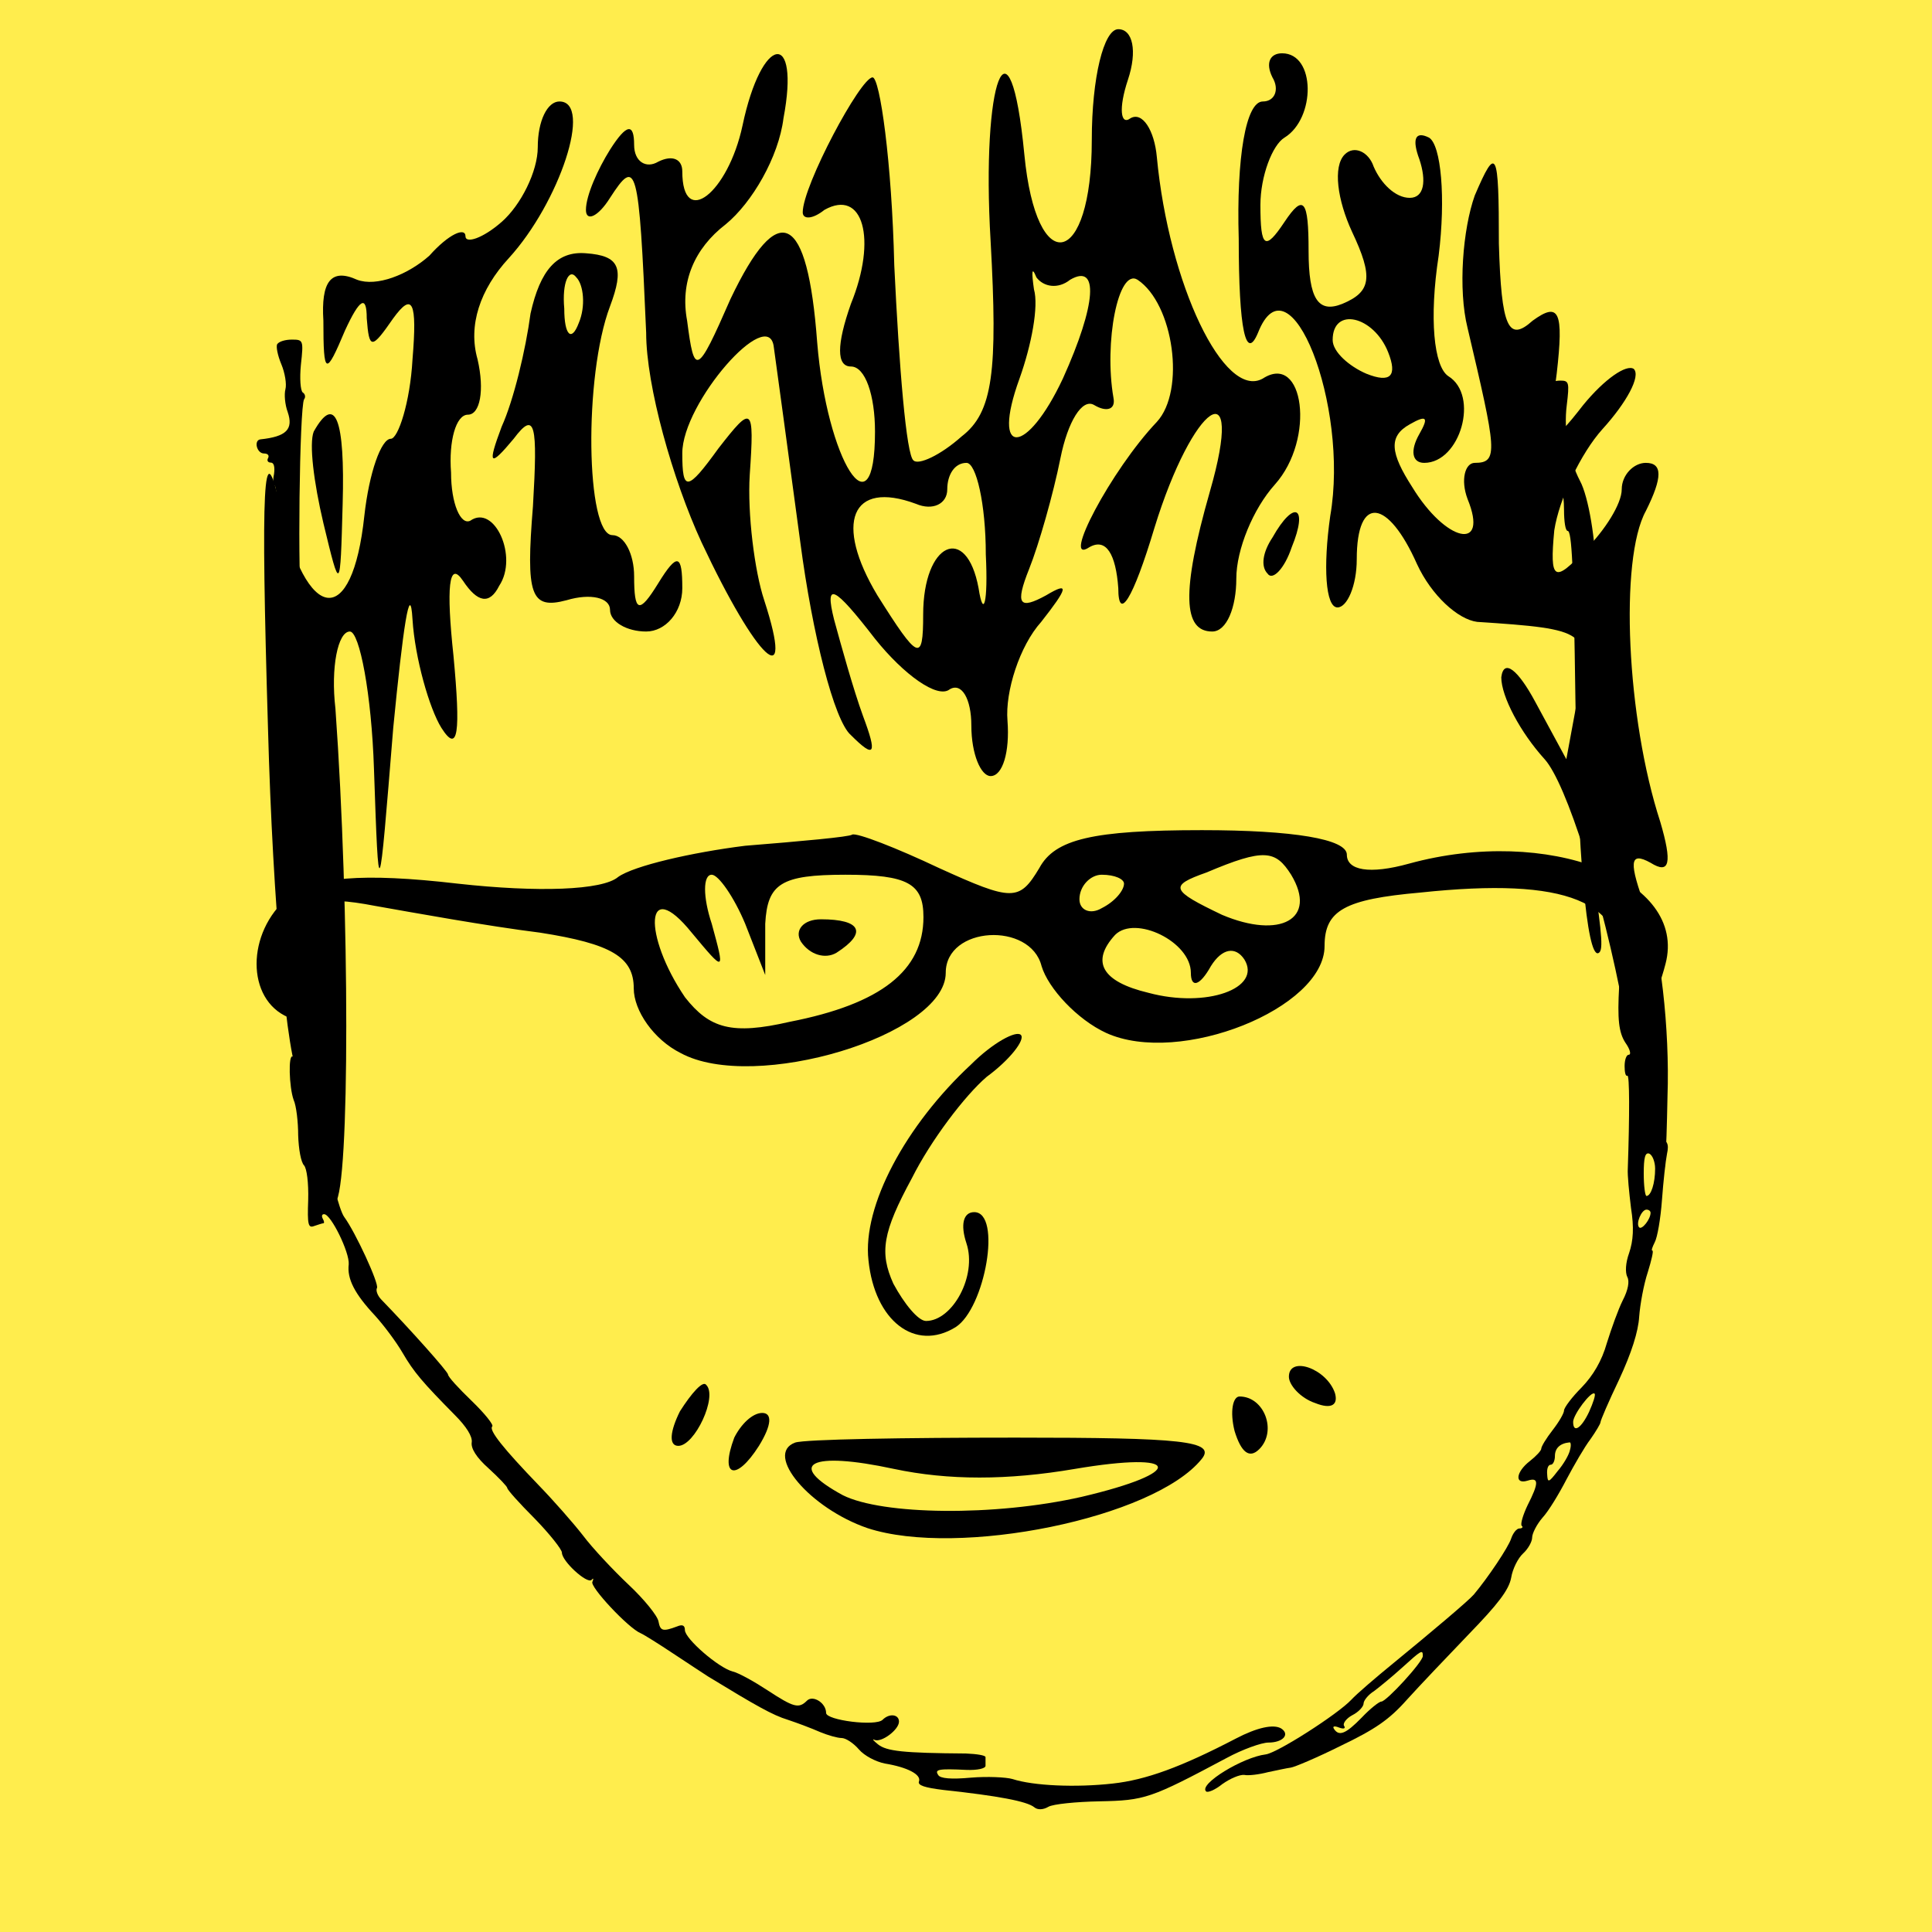
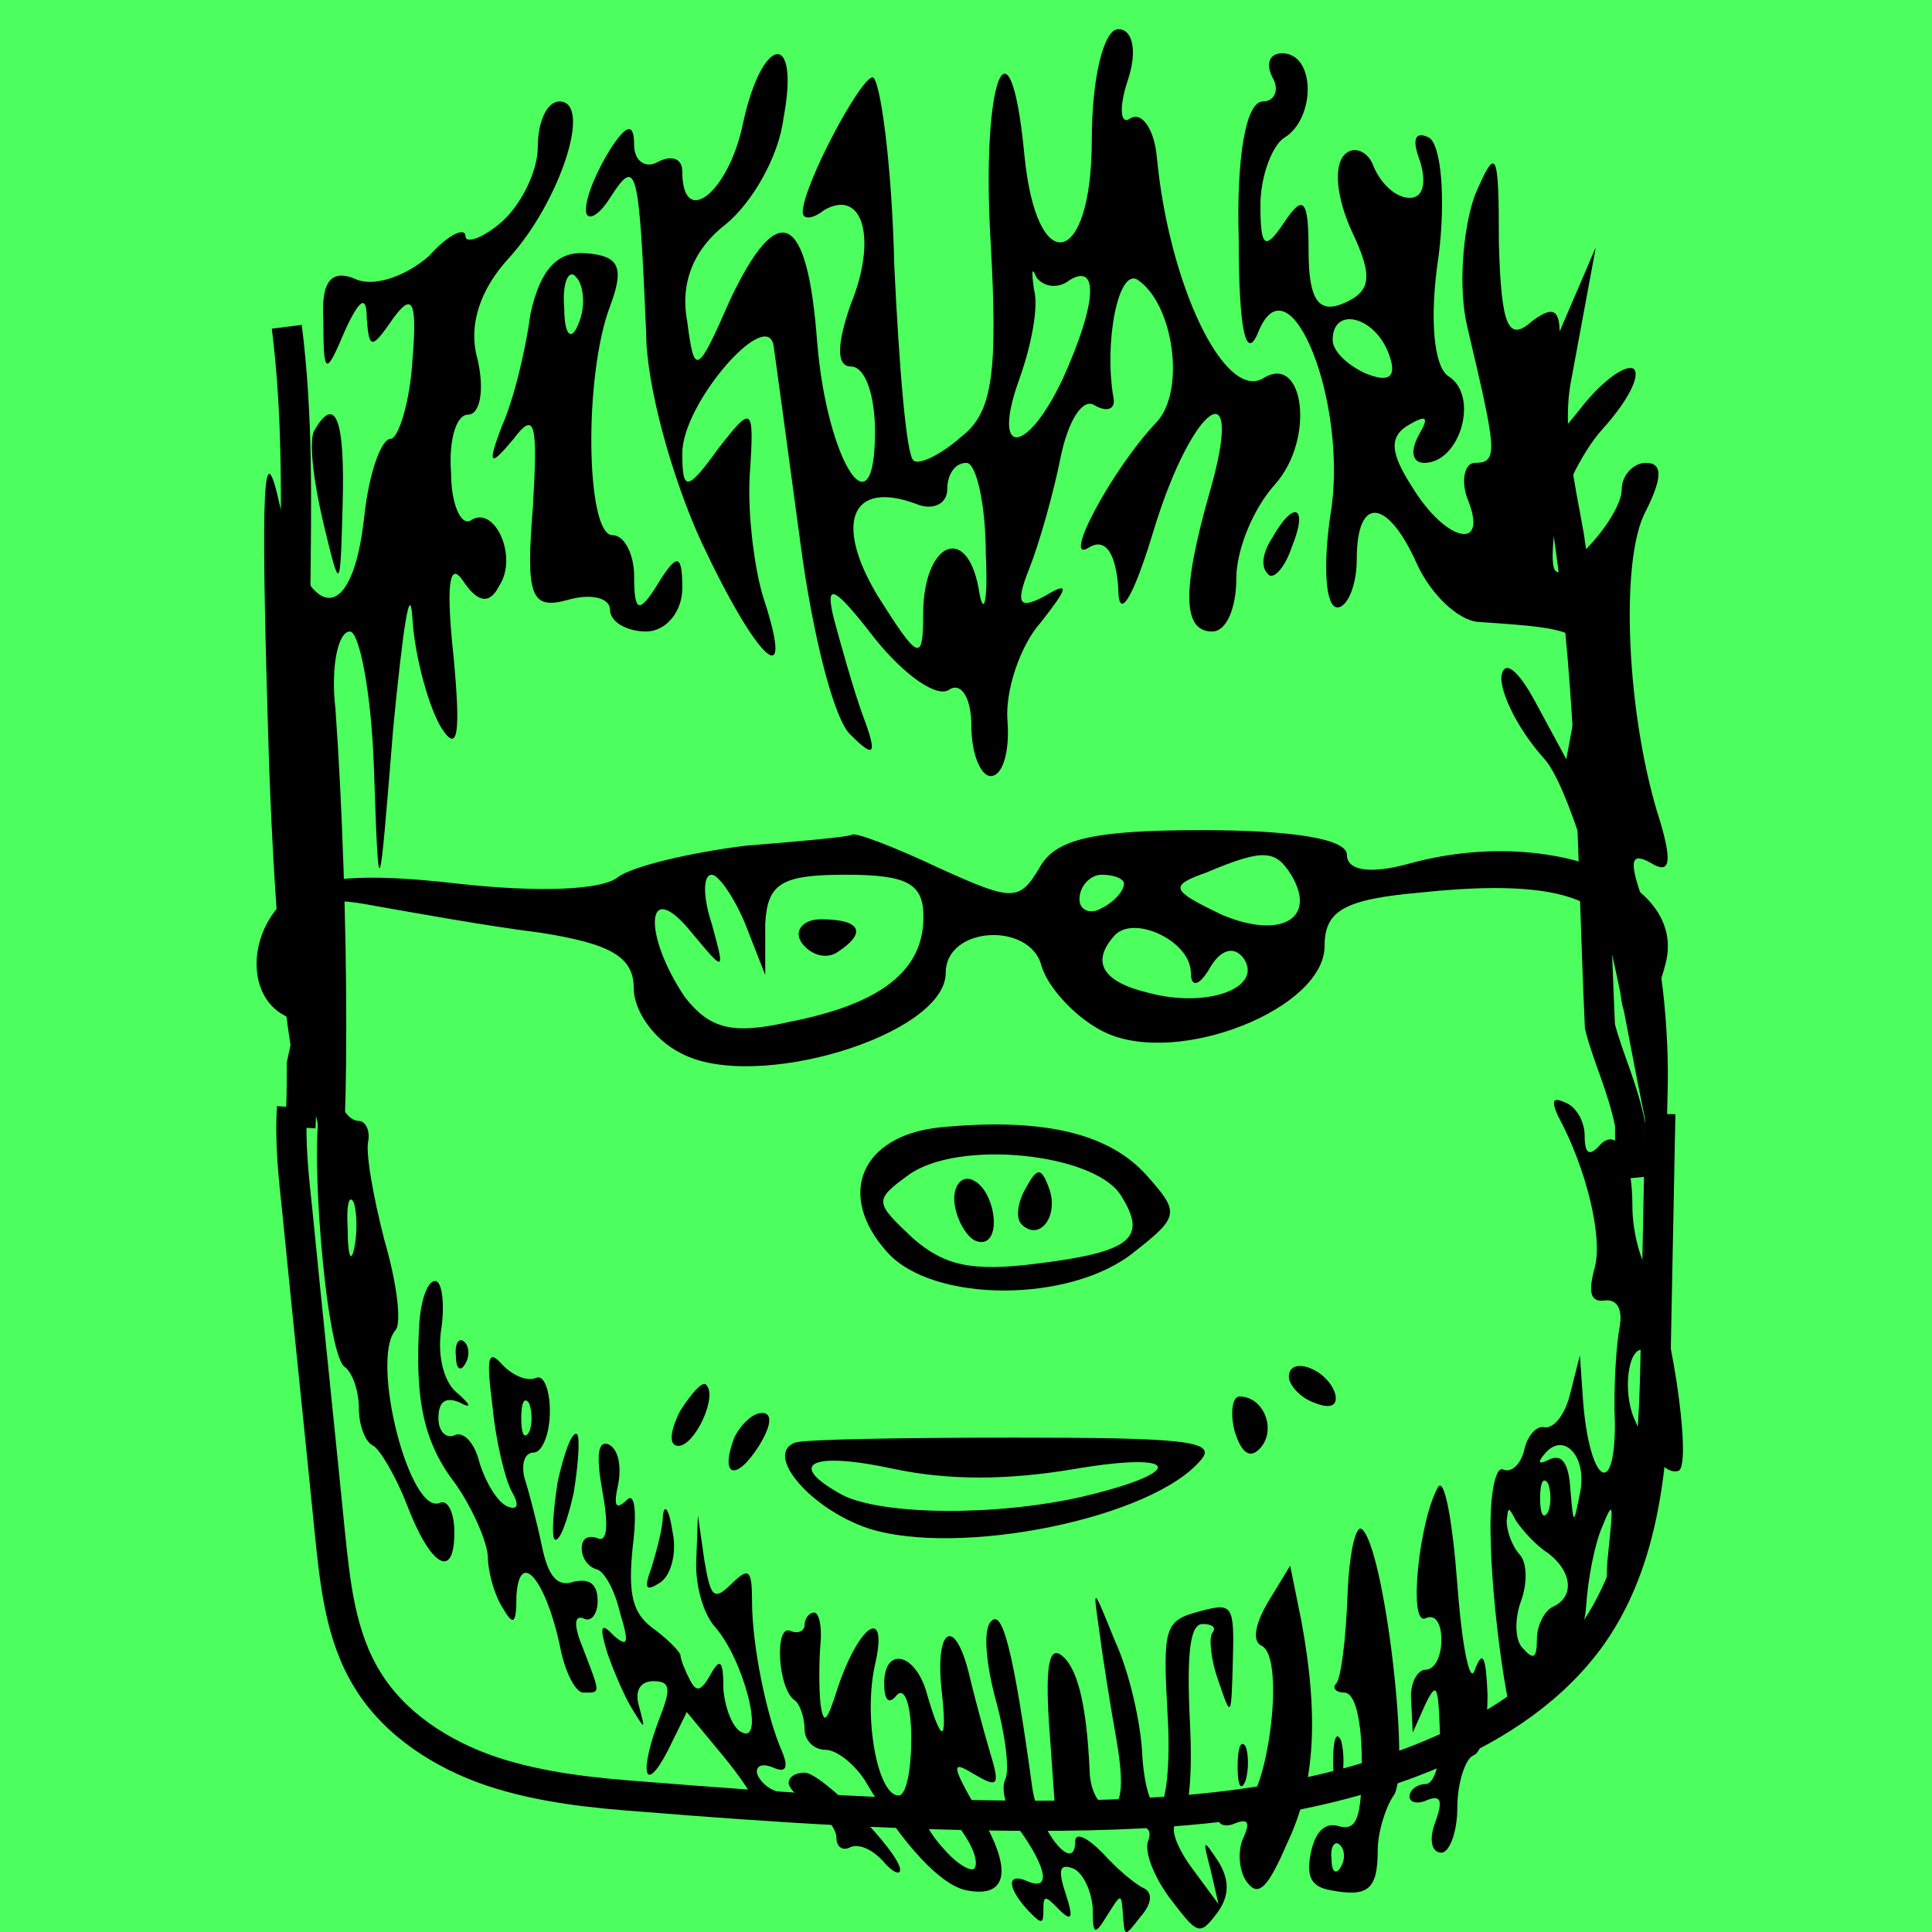
<svg xmlns="http://www.w3.org/2000/svg" width="256" height="256" viewBox="0 0 256 256" fill="none">
-   <g id="Frame 44">
-     <rect width="256" height="256" fill="#FFED4D" />
+   <g id="Frame 42">
+     <rect width="256" height="256" fill="#4DFF5E" />
  </g>
+   <style type="text/css">
+ 	.st0{fill:none;stroke:#000000;stroke-width:4;stroke-miterlimit:10;}
+ </style>
  <g id="head">
-     <path id="Vector" d="M36.733 45.604C36.552 45.905 36.794 47.112 37.276 48.259C37.759 49.406 38.001 50.915 37.82 51.579C37.639 52.243 37.759 53.631 38.121 54.597C38.906 56.89 37.94 57.856 34.5 58.218C33.595 58.339 34.017 60.089 34.983 60.089C35.466 60.089 35.707 60.331 35.526 60.693C35.345 60.995 35.466 61.296 35.888 61.296C36.311 61.296 36.431 61.9 36.311 62.805C36.13 63.65 36.19 64.314 36.371 64.314C36.794 64.314 37.276 73.428 37.095 77.291C36.673 86.043 36.733 86.767 37.639 87.25C38.303 87.672 38.303 87.793 37.759 87.853C37.276 87.853 37.035 88.216 37.216 88.578C37.337 89 37.035 90.268 36.612 91.415L35.707 93.467L37.276 92.441C38.785 91.475 38.846 91.475 38.846 92.622C38.846 93.406 38.544 93.708 38.001 93.527C37.518 93.346 36.975 93.467 36.733 93.829C36.552 94.191 36.854 94.493 37.458 94.493C38.303 94.493 38.363 94.613 37.759 95.036C36.612 95.7 36.733 96.484 38.061 96.967C39.027 97.39 39.027 97.45 37.88 97.45C36.612 97.51 36.371 98.174 36.492 101.434C36.492 102.399 36.612 104.27 36.612 105.538C36.673 106.987 36.975 107.711 37.397 107.53C37.82 107.349 38.303 107.65 38.484 108.133C38.725 108.858 38.544 108.978 37.639 108.677C36.975 108.435 36.431 108.556 36.431 108.918C36.431 109.28 36.733 109.582 37.035 109.582C37.458 109.582 37.458 109.944 37.035 110.789C36.25 112.298 36.854 112.358 38.484 110.91C39.51 110.065 39.63 110.065 38.966 110.91C38.544 111.453 38.423 111.996 38.725 112.117C38.966 112.177 38.846 112.962 38.363 113.807C37.578 115.195 37.578 115.195 37.82 113.928C38.001 113.203 37.88 112.6 37.578 112.6C36.733 112.6 36.975 114.773 37.94 115.618C38.604 116.161 38.846 118.696 38.966 128.293C39.087 134.871 38.966 140.122 38.785 140.002C38.182 139.64 38.303 144.046 38.906 145.736C39.268 146.52 39.51 148.693 39.51 150.444C39.57 152.254 39.872 154.005 40.294 154.427C40.656 154.85 40.898 156.721 40.837 159.014C40.717 162.273 40.837 162.756 41.622 162.455C42.165 162.273 42.709 162.092 42.829 162.092C43.01 162.092 42.95 161.791 42.769 161.489C42.588 161.127 42.648 160.885 42.95 160.885C43.855 160.885 46.33 165.955 46.209 167.525C45.968 169.456 46.994 171.448 49.71 174.345C50.857 175.612 52.486 177.785 53.331 179.234C54.84 181.829 55.987 183.157 60.272 187.503C61.781 189.012 62.626 190.339 62.506 191.124C62.385 191.909 63.109 193.116 64.739 194.564C66.127 195.832 67.213 196.979 67.213 197.16C67.213 197.401 68.843 199.212 70.835 201.204C72.827 203.256 74.456 205.308 74.456 205.73C74.456 206.877 77.776 209.895 78.379 209.352C78.621 209.05 78.681 209.171 78.5 209.593C78.078 210.197 83.268 215.75 84.898 216.414C85.32 216.595 87.252 217.802 89.244 219.13C91.236 220.458 93.288 221.785 93.831 222.147C100.168 226.01 102.402 227.278 104.393 227.881C105.661 228.304 107.592 229.028 108.679 229.511C109.705 229.934 110.972 230.296 111.515 230.296C112.059 230.296 113.085 230.96 113.809 231.805C114.533 232.65 116.042 233.434 117.249 233.676C120.207 234.159 122.078 235.124 121.776 236.03C121.535 236.573 122.561 236.875 124.975 237.176C132.278 237.961 136.081 238.685 137.046 239.47C137.469 239.832 138.193 239.832 138.917 239.41C139.521 239.047 142.599 238.746 145.677 238.685C151.713 238.565 152.437 238.323 162.517 232.951C164.629 231.805 167.164 230.899 168.07 230.899C170.001 230.899 170.967 229.813 169.76 229.028C168.734 228.425 166.561 228.907 163.784 230.356C156.481 234.159 151.834 235.849 147.428 236.331C142.539 236.875 136.926 236.633 134.149 235.728C133.304 235.486 130.83 235.366 128.657 235.547C126.061 235.788 124.552 235.667 124.311 235.185C123.828 234.46 124.311 234.34 128.053 234.521C129.502 234.581 130.588 234.34 130.588 233.977C130.588 233.615 130.588 233.132 130.588 232.831C130.588 232.589 129.441 232.408 127.993 232.348C119.664 232.287 117.491 232.046 116.344 231.141C115.74 230.658 115.499 230.356 115.861 230.537C116.766 230.96 119.12 229.209 119.12 228.123C119.12 227.157 117.853 226.976 116.948 227.881C116.042 228.787 109.463 227.942 109.463 226.976C109.463 225.648 107.713 224.562 106.928 225.346C105.842 226.433 105.178 226.252 101.677 223.958C99.927 222.811 97.875 221.665 97.09 221.484C95.219 221.001 90.753 217.138 90.753 215.991C90.753 215.388 90.451 215.206 89.727 215.508C87.795 216.233 87.493 216.112 87.252 214.844C87.131 214.12 85.381 211.947 83.329 210.016C81.277 208.084 78.5 205.127 77.233 203.437C75.965 201.807 73.309 198.789 71.378 196.798C66.731 191.969 64.739 189.494 65.222 189.012C65.463 188.83 64.196 187.261 62.506 185.632C60.755 183.942 59.367 182.433 59.367 182.131C59.367 181.769 54.418 176.216 50.555 172.232C50.012 171.689 49.77 170.965 49.951 170.663C50.253 170.12 47.115 163.3 45.606 161.247C44.942 160.342 43.674 155.332 43.01 151.228C42.769 149.417 42.286 146.339 41.924 144.408C41.622 142.537 41.32 132.035 41.32 121.17C41.32 99.623 40.837 86.525 39.992 80.912C39.389 77.17 39.691 53.933 40.294 52.907C40.536 52.605 40.415 52.182 40.113 52.001C39.811 51.76 39.691 50.13 39.872 48.32C40.234 45.06 40.173 45 38.665 45C37.82 45 36.975 45.241 36.733 45.604ZM38.423 99.14C38.182 99.683 38.303 99.985 38.604 99.744C38.966 99.563 39.268 100.227 39.328 101.192C39.389 102.158 39.148 102.943 38.846 102.943C38.484 102.943 38.363 102.641 38.544 102.339C38.725 101.977 38.484 101.735 38.001 101.735C37.458 101.735 37.035 101.615 37.035 101.494C37.035 100.83 38.242 98.114 38.484 98.114C38.665 98.114 38.604 98.537 38.423 99.14Z" fill="black" />
-     <path id="Vector_2" d="M205.129 51.036C204.948 51.337 204.948 52.605 205.189 53.752C205.431 55.14 205.31 56.226 204.827 56.77C204.224 57.494 204.224 58.097 204.646 59.063C206.759 63.409 207.241 65.099 207.241 67.573C207.241 69.082 207.422 70.35 207.724 70.35C208.267 70.35 208.509 74.937 208.75 92.682C209.052 112.962 210.259 126.784 211.768 126.301C212.432 126.059 212.372 124.43 211.104 115.98C209.957 107.771 209.957 97.088 211.104 97.088C212.07 97.088 212.372 98.838 212.975 108.978C213.156 112.117 213.458 115.497 213.579 116.523C213.881 118.816 214.605 129.5 214.545 130.707C214.303 135.052 214.484 136.803 215.39 138.191C215.993 139.036 216.174 139.76 215.812 139.76C215.51 139.76 215.269 140.424 215.269 141.269C215.269 142.054 215.39 142.657 215.631 142.537C215.933 142.356 215.933 147.848 215.691 154.85C215.631 155.695 215.872 158.048 216.114 160.04C216.536 162.696 216.416 164.386 215.872 166.016C215.39 167.343 215.329 168.611 215.631 169.214C215.933 169.758 215.752 170.904 215.027 172.293C214.424 173.5 213.519 176.035 212.915 177.966C212.251 180.32 211.104 182.252 209.595 183.821C208.267 185.149 207.241 186.537 207.241 186.899C207.241 187.261 206.578 188.408 205.733 189.494C204.888 190.581 204.224 191.667 204.224 191.969C204.224 192.21 203.56 192.935 202.715 193.599C200.844 195.047 200.663 196.737 202.413 196.194C203.922 195.711 203.922 196.496 202.413 199.453C201.809 200.721 201.447 201.928 201.628 202.169C201.87 202.35 201.689 202.531 201.326 202.531C200.964 202.531 200.481 203.135 200.24 203.859C199.878 205.006 197.162 209.05 195.291 211.283C194.566 212.128 189.617 216.293 184.608 220.397C182.314 222.268 179.779 224.441 179.055 225.226C177.244 227.157 169.217 232.287 167.708 232.469C164.69 232.831 158.835 236.392 159.801 237.357C159.982 237.599 161.008 237.176 161.974 236.392C163 235.667 164.267 235.124 164.871 235.185C165.414 235.305 166.863 235.124 168.009 234.822C169.156 234.581 170.544 234.279 171.027 234.219C171.51 234.159 174.528 232.891 177.667 231.322C182.193 229.149 184.064 227.881 186.418 225.226C188.108 223.355 191.79 219.492 194.627 216.534C198.49 212.551 199.938 210.68 200.24 209.05C200.421 207.903 201.145 206.455 201.809 205.851C202.473 205.248 203.016 204.282 203.016 203.739C203.016 203.195 203.62 201.988 204.405 201.083C205.189 200.238 206.578 197.944 207.543 196.073C208.569 194.142 209.957 191.728 210.742 190.702C211.466 189.675 212.07 188.649 212.07 188.468C212.07 188.227 213.156 185.692 214.545 182.795C216.174 179.294 217.08 176.457 217.2 174.466C217.321 172.836 217.804 170.18 218.347 168.551C218.83 166.981 219.132 165.714 218.951 165.714C218.77 165.714 218.951 165.231 219.252 164.627C219.615 163.963 220.037 161.489 220.218 159.014C220.399 156.54 220.701 153.823 220.882 152.918C221.184 151.53 220.942 151.107 219.735 150.685C218.347 150.142 218.287 149.9 218.709 147.848C219.011 146.581 219.132 145.373 219.011 145.192C218.89 145.011 218.709 142.235 218.649 139.096C218.589 136.018 218.347 132.94 218.045 132.397C217.744 131.854 217.381 130.103 217.261 128.474C216.838 124.49 215.209 109.159 214.484 102.943C214.182 100.106 213.881 94.794 213.82 91.052C213.76 85.68 213.519 83.87 212.613 82.18C211.829 80.671 211.466 78.8 211.466 76.204C211.466 71.738 210.501 65.823 209.354 63.711C207.845 60.813 207.181 57.011 207.604 53.691C207.966 50.673 207.905 50.432 206.759 50.432C206.034 50.432 205.31 50.673 205.129 51.036ZM211.466 90.569C211.044 91.052 210.44 91.475 210.139 91.475C209.776 91.475 209.837 91.052 210.259 90.569C210.682 90.087 211.285 89.664 211.587 89.664C211.949 89.664 211.889 90.087 211.466 90.569ZM212.251 92.501C211.829 92.622 211.466 93.285 211.466 93.889C211.466 95.338 210.501 95.941 210.018 94.794C209.475 93.346 210.259 92.078 211.708 92.139C212.372 92.139 212.613 92.32 212.251 92.501ZM219.313 154.85C219.313 156.781 218.77 158.471 218.166 158.471C217.985 158.471 217.804 157.143 217.804 155.513C217.804 153.401 217.985 152.677 218.528 152.858C218.951 153.039 219.313 153.944 219.313 154.85ZM218.709 160.704C218.709 161.549 217.562 162.998 217.2 162.636C216.717 162.153 217.502 160.282 218.166 160.282C218.468 160.282 218.709 160.463 218.709 160.704ZM210.561 187.08C209.535 189.253 208.449 189.977 208.449 188.408C208.449 187.442 210.863 184.243 211.285 184.666C211.466 184.787 211.104 185.873 210.561 187.08ZM208.026 192.15C207.905 192.754 207.181 194.021 206.396 194.927C205.189 196.496 205.069 196.496 205.008 195.349C204.948 194.625 205.129 194.082 205.491 194.082C205.793 194.082 206.034 193.538 206.034 192.935C206.034 191.909 206.698 191.245 207.966 191.124C208.147 191.064 208.207 191.547 208.026 192.15ZM188.531 219.431C188.531 220.216 183.702 225.467 183.038 225.467C182.737 225.467 181.529 226.433 180.443 227.58C178.33 229.752 177.425 230.115 176.761 229.089C176.52 228.726 176.822 228.666 177.425 228.907C178.089 229.149 178.33 229.028 178.089 228.666C177.908 228.364 178.391 227.7 179.175 227.278C180.02 226.855 180.684 226.131 180.684 225.709C180.684 225.346 181.288 224.562 182.073 224.079C182.797 223.536 184.487 222.147 185.754 221.001C188.35 218.647 188.531 218.526 188.531 219.431Z" fill="black" />
+     <path d="M35,60.1c0.5,0,0.7,0.2,0.5,0.6c-0.2,0.3-0.1,0.6,0.4,0.6c0.4,0,0.5,0.6,0.4,1.5c-0.2,0.8-0.1,1.5,0.1,1.5   c0.4,0,0.9,9.1,0.7,13c-0.4,8.8-0.4,9.5,0.5,10c0.7,0.4,0.7,0.5,0.1,0.6c-0.5,0-0.7,0.4-0.5,0.7c0.1,0.4-0.2,1.7-0.6,2.8l-0.9,2.1   l1.6-1c1.5-1,1.6-1,1.6,0.2c0,0.8-0.3,1.1-0.8,0.9c-0.5-0.2-1-0.1-1.3,0.3c-0.2,0.4,0.1,0.7,0.7,0.7c0.8,0,0.9,0.1,0.3,0.5   c-1.1,0.7-1,1.4,0.3,1.9c1,0.4,1,0.5-0.2,0.5c-1.3,0.1-1.5,0.7-1.4,4c0,1,0.1,2.8,0.1,4.1c0.1,1.4,0.4,2.2,0.8,2   c0.4-0.2,0.9,0.1,1.1,0.6c0.2,0.7,0.1,0.8-0.8,0.5c-0.7-0.2-1.2-0.1-1.2,0.2s0.3,0.7,0.6,0.7c0.4,0,0.4,0.4,0,1.2   c-0.8,1.5-0.2,1.6,1.4,0.1c1-0.8,1.1-0.8,0.5,0c-0.4,0.5-0.5,1.1-0.2,1.2c0.2,0.1,0.1,0.8-0.4,1.7c-0.8,1.4-0.8,1.4-0.5,0.1   c0.2-0.7,0.1-1.3-0.2-1.3c-0.8,0-0.6,2.2,0.4,3c0.7,0.5,0.9,3.1,1,12.7c0.1,6.6,0,11.8-0.2,11.7c-0.6-0.4-0.5,4,0.1,5.7   c0.4,0.8,0.6,3,0.6,4.7c0,0.1,0,0.2,0,0.4c1-0.7,2.1-1.2,3.2-1.7c-0.2-1.6-0.5-3.4-0.8-4.7c-0.3-1.9-0.6-12.4-0.6-23.2   c0-21.5-0.5-34.6-1.3-40.3c-0.6-3.7-0.3-27,0.3-28c0.2-0.3,0.1-0.7-0.2-0.9c-0.3-0.2-0.4-1.9-0.2-3.7c0.4-3.3,0.3-3.3-1.2-3.3   c-0.8,0-1.7,0.2-1.9,0.6c-0.2,0.3,0.1,1.5,0.5,2.7c0.5,1.1,0.7,2.7,0.5,3.3c-0.2,0.7-0.1,2.1,0.3,3c0.8,2.3-0.2,3.3-3.6,3.6   C33.6,58.3,34,60.1,35,60.1z M39.3,101.2c0.1,1-0.2,1.8-0.5,1.8c-0.4,0-0.5-0.3-0.3-0.6c0.2-0.4-0.1-0.6-0.5-0.6   c-0.5,0-1-0.1-1-0.2c0-0.7,1.2-3.4,1.4-3.4c0.2,0,0.1,0.4-0.1,1c-0.2,0.5-0.1,0.8,0.2,0.6C39,99.6,39.3,100.2,39.3,101.2z" />
+     <path d="M207.2,67.6c0,1.5,0.2,2.8,0.5,2.8c0.5,0,0.8,4.6,1,22.3c0.3,20.3,1.5,34.1,3,33.6c0.7-0.2,0.6-1.9-0.7-10.3   c-1.1-8.2-1.1-18.9,0-18.9c1,0,1.3,1.8,1.9,11.9c0.2,3.1,0.5,6.5,0.6,7.5c0.3,2.3,1,13,1,14.2c-0.2,4.3-0.1,6.1,0.8,7.5   c0.6,0.8,0.8,1.6,0.4,1.6c-0.3,0-0.5,0.7-0.5,1.5c0,0.8,0.1,1.4,0.4,1.3c0.3-0.2,0.3,5.3,0.1,12.3c0,0.1,0,0.2,0,0.4   c0.6-0.7,1.4-1.2,2.2-1.5c0.1-0.7,0.3-1,0.6-0.9c0.2,0.1,0.4,0.3,0.5,0.6c0.6-0.1,1.2,0,1.8,0.1c0-0.3,0.1-0.5,0.1-0.6   c0.3-1.4,0.1-1.8-1.1-2.2c-1.4-0.5-1.4-0.8-1-2.8c0.3-1.3,0.4-2.5,0.3-2.7c-0.1-0.2-0.3-3-0.4-6.1c-0.1-3.1-0.3-6.2-0.6-6.7   c-0.3-0.5-0.7-2.3-0.8-3.9c-0.4-4-2.1-19.3-2.8-25.5c-0.3-2.8-0.6-8.1-0.7-11.9c-0.1-5.4-0.3-7.2-1.2-8.9c-0.8-1.5-1.1-3.4-1.1-6   c0-4.5-1-10.4-2.1-12.5c-1.5-2.9-2.2-6.7-1.8-10c0.4-3,0.3-3.3-0.8-3.3c-0.7,0-1.4,0.2-1.6,0.6c-0.2,0.3-0.2,1.6,0.1,2.7   c0.2,1.4,0.1,2.5-0.4,3c-0.6,0.7-0.6,1.3-0.2,2.3C206.8,63.4,207.2,65.1,207.2,67.6z M210.3,90.6c0.4-0.5,1-0.9,1.3-0.9   c0.4,0,0.3,0.4-0.1,0.9c-0.4,0.5-1,0.9-1.3,0.9C209.8,91.5,209.8,91.1,210.3,90.6z M211.7,92.1c0.7,0,0.9,0.2,0.5,0.4   c-0.4,0.1-0.8,0.8-0.8,1.4c0,1.4-1,2.1-1.4,0.9C209.5,93.3,210.3,92.1,211.7,92.1z" />
  </g>
+   <path class="st0" d="M39.8,149.4C40,146,40,144,40,141c2-9,3-18,1-27c-4-24,0-47-3-70.7" />
+   <path class="st0" d="M205.3,52.1c0.3-0.7,0.6-1.3,0.9-2c-1.3,7,0.5,14.1,1.7,21C211,92,211,114,212,136c1,4,3,8,4,13  c0,2,0,5,0.2,7.1" />
+   <path class="st0" d="M38.7,146.7c-0.3,4.6,0.2,9.2,0.7,13.8c1.4,14.2,2.9,28.4,4.3,42.5c0.7,6.8,1.4,13.8,5,19.6  c3.6,5.9,9.9,9.9,16.4,12.1c6.6,2.2,13.6,2.9,20.5,3.4c17.2,1.4,34.5,2.5,51.8,2.5c18,0,36.5-1.3,53.1-8.5c8-3.4,15.5-8.4,20.5-15.5  c7.6-10.9,8.2-25.1,8.4-38.4c0.2-10.2,0.4-20.4,0.6-30.6" />
  <g id="hair">
    <path id="Vector" d="M144.668 18.555C144.668 35.474 137.327 37.07 135.731 20.47C133.816 0.677 129.986 10.573 131.262 31.962C132.22 49.201 131.581 54.629 127.432 57.821C124.56 60.375 121.687 61.652 121.049 61.013C120.091 60.375 119.134 48.563 118.495 35.155C118.176 21.428 116.58 10.254 115.623 10.254C114.027 10.254 106.366 24.62 106.366 28.132C106.366 29.089 107.643 29.089 109.239 27.812C114.346 24.939 116.261 31.643 112.75 40.263C110.835 45.69 110.835 48.563 112.75 48.563C114.665 48.563 115.942 52.394 115.942 57.182C115.942 71.229 109.558 61.013 108.281 45.371C107.005 28.132 103.175 26.216 96.791 39.624C92.323 49.84 92.003 49.84 91.046 42.497C90.088 37.39 92.003 32.92 96.153 29.728C99.664 26.855 103.175 20.789 103.813 15.681C106.047 3.869 100.94 4.508 98.387 16.639C96.472 25.578 90.407 30.366 90.407 22.705C90.407 21.108 89.131 20.47 87.216 21.428C85.62 22.385 84.024 21.428 84.024 19.193C84.024 16.32 83.067 16.32 80.832 19.831C79.236 22.385 77.64 25.897 77.64 27.812C77.64 29.409 79.236 28.77 80.832 26.216C84.343 20.789 84.662 21.747 85.62 44.094C85.62 51.117 89.131 63.567 92.961 71.867C100.302 87.51 105.409 92.299 101.26 79.529C99.983 75.698 99.025 68.037 99.344 62.929C99.983 53.671 99.664 53.671 95.195 59.417C91.046 65.163 90.407 65.163 90.407 60.056C90.407 53.352 101.898 40.263 102.536 46.009C102.855 48.244 104.451 60.056 106.047 71.867C107.643 83.999 110.516 95.491 112.75 97.407C115.942 100.599 116.261 99.96 114.346 94.853C113.069 91.341 111.473 85.595 110.516 82.083C109.239 76.975 110.516 77.614 115.942 84.637C119.772 89.426 124.24 92.618 125.836 91.341C127.432 90.383 128.709 92.618 128.709 96.13C128.709 99.96 129.986 102.834 131.262 102.834C132.858 102.834 133.816 99.641 133.496 95.491C133.177 91.66 135.092 85.595 137.965 82.402C141.476 77.933 141.795 76.975 138.603 78.891C135.092 80.806 134.454 80.168 136.369 75.379C137.646 72.187 139.561 65.483 140.518 60.694C141.476 55.906 143.391 52.713 144.987 53.671C146.583 54.629 147.859 54.309 147.54 52.713C146.264 45.371 148.179 35.474 150.732 37.07C155.52 40.263 157.116 51.755 153.285 55.906C147.221 62.29 140.518 75.06 144.349 72.506C146.583 71.229 147.859 73.464 148.179 77.933C148.179 82.402 150.094 79.529 152.966 69.952C158.073 53.352 165.095 48.563 160.307 65.163C156.477 78.572 156.796 83.679 160.627 83.679C162.542 83.679 163.818 80.487 163.818 76.656C163.818 72.825 166.053 67.398 168.925 64.206C174.351 58.14 172.755 46.648 167.329 50.159C162.222 53.032 154.881 37.709 153.285 20.789C152.966 17.277 151.37 14.724 149.775 15.681C148.498 16.639 148.179 14.404 149.455 10.573C150.732 6.743 150.094 3.869 148.179 3.869C146.264 3.869 144.668 10.254 144.668 18.555ZM141.795 37.07C145.625 34.836 145.306 40.263 140.838 50.159C136.05 60.375 131.262 60.694 135.092 50.159C136.688 45.69 137.646 40.582 137.007 38.347C136.688 36.113 136.688 35.155 137.327 36.751C138.284 38.028 140.199 38.347 141.795 37.07ZM130.624 73.464C130.943 79.848 130.305 82.083 129.666 77.933C128.07 69.314 122.325 71.867 122.325 81.445C122.325 87.829 121.687 87.51 116.261 78.891C110.516 69.314 112.75 63.567 121.368 66.76C123.602 67.717 125.517 66.76 125.517 64.844C125.517 62.929 126.475 61.333 128.07 61.333C129.347 61.333 130.624 66.76 130.624 73.464Z" fill="black" />
    <path id="Vector_2" d="M168.606 10.254C169.564 11.85 168.925 13.447 167.329 13.447C165.095 13.447 163.818 20.789 164.138 31.643C164.138 43.774 165.095 47.924 166.691 44.093C170.84 33.559 178.82 53.671 176.266 68.356C175.309 75.06 175.628 80.487 177.224 80.487C178.501 80.487 179.777 77.614 179.777 74.102C179.777 65.482 183.927 66.121 187.757 74.74C189.672 78.891 193.183 82.083 195.736 82.402C210.418 83.36 210.737 83.679 209.142 91.979L207.546 100.599L203.396 92.937C201.162 88.787 199.247 87.191 198.928 89.745C198.928 92.299 201.481 97.087 204.673 100.599C207.546 103.791 212.333 118.795 215.206 134.119C220.313 160.935 220.632 161.254 220.951 145.292C221.27 136.354 219.994 125.18 218.079 120.392C215.844 114.326 215.844 112.73 218.717 114.326C221.27 115.922 221.589 114.326 219.994 108.899C215.525 95.172 214.568 74.102 218.079 67.717C220.313 63.248 220.313 61.332 218.079 61.332C216.483 61.332 214.887 62.928 214.887 64.844C214.887 66.759 212.652 70.271 210.099 72.825C205.95 77.294 205.311 76.975 205.95 70.271C206.588 66.121 209.461 60.055 212.333 56.863C215.525 53.351 217.44 49.84 216.483 48.882C215.525 48.243 212.652 50.159 209.78 53.671C205.311 59.417 204.992 59.098 206.269 49.52C207.226 41.22 206.588 39.943 203.077 42.497C199.885 45.37 198.928 43.455 198.609 32.282C198.609 19.831 198.29 19.193 195.417 25.897C193.821 30.366 193.183 38.347 194.459 43.455C198.29 59.736 198.609 61.332 195.417 61.332C194.14 61.332 193.502 63.567 194.459 66.121C197.332 73.144 191.587 71.867 187.118 64.525C184.246 60.055 183.927 57.821 186.799 56.224C189.033 54.948 189.353 55.267 188.076 57.502C186.799 59.736 187.118 61.332 188.714 61.332C193.502 61.332 196.055 52.394 191.906 49.84C189.991 48.563 189.353 42.178 190.629 33.878C191.587 26.216 190.948 19.193 189.353 18.235C187.437 17.277 187.118 18.554 188.076 21.108C189.033 23.981 188.714 26.216 186.799 26.216C184.884 26.216 182.969 24.301 182.011 22.066C181.373 20.151 179.458 19.193 178.181 20.47C176.585 22.066 177.224 26.535 179.139 30.685C182.011 36.751 181.692 38.666 177.862 40.263C174.67 41.539 173.394 39.624 173.394 33.239C173.394 26.535 172.755 25.578 170.202 29.408C167.648 33.239 167.01 32.92 167.01 27.174C167.01 23.343 168.606 19.193 170.202 18.235C174.351 15.681 174.351 7.062 169.883 7.062C168.287 7.062 167.648 8.339 168.606 10.254ZM183.927 46.647C185.203 49.84 184.246 50.797 181.054 49.52C178.82 48.563 176.585 46.647 176.585 45.051C176.585 40.582 182.011 41.859 183.927 46.647Z" fill="black" />
    <path id="Vector_3" d="M71.257 19.512C71.257 22.704 69.023 27.174 66.469 29.408C63.916 31.643 61.681 32.282 61.681 31.324C61.681 30.047 59.447 31.005 56.894 33.878C54.021 36.432 49.872 38.028 47.319 37.07C43.808 35.474 42.531 37.389 42.85 42.497C42.85 49.84 43.169 49.84 45.723 43.774C47.638 39.624 48.595 38.986 48.595 42.178C48.914 46.328 49.234 46.328 52.106 42.178C54.66 38.666 55.298 39.943 54.66 47.605C54.34 53.351 52.745 58.14 51.787 58.14C50.51 58.14 48.914 62.609 48.276 68.356C46.68 83.36 40.616 82.721 37.105 67.079C34.871 56.863 34.551 64.206 35.509 96.449C36.147 120.072 38.062 140.823 39.658 142.738C41.254 144.335 42.531 149.123 42.531 153.592C42.531 157.743 43.488 160.296 44.446 159.339C46.361 157.423 46.361 120.711 44.446 93.895C43.808 88.468 44.765 83.679 46.361 83.679C47.638 83.679 49.234 91.979 49.553 101.876C50.191 120.392 50.191 120.072 52.106 96.449C53.383 83.36 54.34 76.656 54.66 82.083C54.979 87.191 56.894 93.895 58.49 96.449C60.724 99.96 61.043 97.087 60.086 86.871C59.128 77.933 59.447 74.102 61.362 76.975C63.277 79.848 64.873 80.167 66.15 77.614C68.703 73.783 65.512 66.759 62.32 68.994C61.043 69.632 59.766 66.759 59.766 62.609C59.447 58.459 60.405 54.947 62.001 54.947C63.597 54.947 64.235 51.755 63.277 47.605C62.001 43.136 63.597 38.347 67.427 34.197C74.129 26.855 78.598 13.446 74.129 13.446C72.534 13.446 71.257 16 71.257 19.512Z" fill="black" />
    <path id="Vector_4" d="M70.299 41.539C69.661 46.328 68.065 53.032 66.469 56.544C64.554 61.652 64.873 61.971 68.065 58.14C70.938 54.309 71.257 56.224 70.619 67.079C69.661 78.891 70.299 80.806 75.087 79.529C78.279 78.571 80.832 79.21 80.832 80.806C80.832 82.402 83.067 83.679 85.62 83.679C88.173 83.679 90.408 81.125 90.408 77.933C90.408 73.463 89.769 73.144 87.216 77.294C84.662 81.444 84.024 81.125 84.024 76.337C84.024 73.463 82.747 70.909 81.151 70.909C77.641 70.909 77.321 49.84 80.832 40.582C82.747 35.474 82.109 33.878 77.641 33.559C73.81 33.239 71.576 35.793 70.299 41.539ZM76.683 42.816C75.725 45.37 74.768 44.413 74.768 40.901C74.449 37.389 75.406 35.474 76.364 36.751C77.321 37.709 77.641 40.582 76.683 42.816Z" fill="black" />
    <path id="Vector_5" d="M41.573 57.182C40.935 58.779 41.573 63.886 42.85 69.313C45.084 78.571 45.084 78.571 45.404 66.76C45.723 55.586 44.446 52.074 41.573 57.182Z" fill="black" />
    <path id="Vector_6" d="M168.606 71.229C167.329 73.144 167.01 75.06 167.968 76.017C168.606 76.975 170.202 75.379 171.16 72.506C173.394 67.079 171.479 66.121 168.606 71.229Z" fill="black" />
  </g>
  <g id="Frame 9">
    <path id="Vector" d="M98.74 112.067C91.653 112.953 83.976 114.724 81.909 116.201C79.842 117.972 71.279 118.268 60.649 117.087C47.952 115.61 41.456 116.201 38.208 118.858C32.597 123.583 32.597 132.441 38.208 134.803C40.57 135.689 42.637 135.099 42.637 133.622C42.637 131.851 41.456 130.669 39.979 130.669C38.503 130.669 37.912 128.012 38.798 124.469C40.275 119.449 42.046 118.563 49.724 120.039C54.743 120.925 64.487 122.697 71.574 123.583C81.023 125.059 83.976 126.831 83.976 130.965C83.976 133.917 86.633 137.756 90.177 139.528C99.921 144.843 125.315 137.166 125.315 128.898C125.315 122.697 136.535 122.106 138.012 128.012C138.897 130.965 142.736 135.099 146.575 136.87C156.319 141.299 175.512 133.622 175.512 125.354C175.512 120.63 178.169 119.154 188.209 118.268C207.697 116.201 215.374 119.449 214.784 128.898C214.193 137.756 218.327 136.87 220.689 127.717C223.642 116.496 205.04 109.409 186.732 114.429C181.417 115.906 178.465 115.315 178.465 113.248C178.465 111.181 171.378 110 159.271 110C144.803 110 139.783 111.181 137.716 115.02C135.059 119.449 134.173 119.449 124.429 115.02C118.818 112.362 113.503 110.295 112.913 110.591C112.618 110.886 106.122 111.476 98.74 112.067ZM171.083 115.906C174.626 121.811 169.606 124.469 161.929 121.221C155.138 117.972 154.842 117.382 159.862 115.61C167.539 112.362 169.016 112.657 171.083 115.906ZM98.74 122.402L101.397 129.193V122.402C101.692 117.087 103.464 115.906 112.027 115.906C120.295 115.906 122.362 117.087 122.362 121.516C122.362 128.602 116.752 133.032 104.645 135.394C96.968 137.166 94.015 136.28 90.767 132.146C85.157 123.878 85.452 115.906 91.653 123.583C96.082 128.898 96.082 128.898 94.31 122.402C93.129 118.858 93.129 115.906 94.31 115.906C95.196 115.906 97.263 118.858 98.74 122.402ZM148.937 117.087C148.937 117.972 147.756 119.449 145.984 120.335C144.508 121.221 143.031 120.63 143.031 119.154C143.031 117.382 144.508 115.906 145.984 115.906C147.756 115.906 148.937 116.496 148.937 117.087ZM157.795 128.898C157.795 130.965 158.976 130.669 160.453 128.012C161.929 125.65 163.701 125.354 164.882 127.126C167.244 130.965 159.862 133.622 152.185 131.555C145.984 130.079 144.508 127.421 147.756 123.878C150.413 121.221 157.795 124.764 157.795 128.898Z" fill="black" />
    <path id="Vector_2" d="M106.121 124.764C107.303 126.536 109.369 127.126 110.846 126.241C114.98 123.583 114.094 121.811 108.779 121.811C106.417 121.811 105.236 123.288 106.121 124.764Z" fill="black" />
  </g>
-   <g id="Frame 22">
-     <path id="Vector" d="M128.675 141.043C120.022 149.078 114.254 159.79 115.078 167.001C115.902 175.035 121.259 179.156 126.615 175.859C130.529 173.387 132.795 160.615 129.087 160.615C127.645 160.615 127.233 162.263 128.057 164.735C129.499 169.061 126.203 175.035 122.701 175.035C121.671 175.035 119.816 172.769 118.374 170.091C116.52 165.971 116.932 163.293 120.847 156.082C123.319 151.138 127.851 145.164 130.735 142.691C133.825 140.425 135.885 137.747 135.267 137.129C134.649 136.511 131.559 138.159 128.675 141.043Z" fill="black" />
+   <g id="Frame 23">
+     <path id="Vector" d="M124.61 149.378C114.126 150.426 110.719 158.289 117.534 165.889C123.562 172.703 141.907 172.703 150.294 165.889C156.322 161.172 156.322 160.648 151.867 155.668C146.887 150.164 138.238 148.068 124.61 149.378ZM148.46 158.289C152.129 164.055 150.032 165.889 137.19 167.462C128.803 168.51 125.134 167.724 120.941 164.055C115.961 159.337 115.699 159.075 120.417 155.668C126.969 150.951 144.79 152.785 148.46 158.289Z" fill="black" />
+     <path id="Vector_2" d="M126.445 158.813C126.445 160.91 127.755 163.531 129.065 164.317C130.638 165.103 131.686 164.055 131.686 161.958C131.686 159.862 130.638 157.241 129.065 156.454C127.755 155.668 126.445 156.717 126.445 158.813Z" fill="black" />
+     <path id="Vector_3" d="M135.879 157.503C134.831 159.337 134.569 161.434 135.355 162.22C137.714 164.579 140.335 161.172 139.024 157.503C137.976 154.62 137.452 154.62 135.879 157.503Z" fill="black" />
  </g>
  <g id="Frame 26">
    <g id="Group 39">
      <path id="Vector" d="M170.785 182.425C170.785 183.515 172.311 185.26 174.274 185.914C176.455 186.786 177.327 186.132 176.891 184.605C175.801 181.334 170.785 179.59 170.785 182.425Z" fill="black" />
      <path id="Vector_2" d="M90.097 187.004C88.789 189.621 88.571 191.584 89.879 191.584C92.06 191.584 95.113 185.042 93.586 183.515C93.15 182.861 91.624 184.605 90.097 187.004Z" fill="black" />
      <path id="Vector_3" d="M163.589 189.621C164.461 192.456 165.551 193.328 166.86 192.02C169.259 189.621 167.514 185.042 164.243 185.042C163.371 185.042 162.934 187.004 163.589 189.621Z" fill="black" />
      <path id="Vector_4" d="M97.294 190.493C95.331 195.727 97.512 196.382 100.565 191.584C102.309 188.749 102.309 187.222 101.001 187.222C99.692 187.222 98.166 188.749 97.294 190.493Z" fill="black" />
      <path id="Vector_5" d="M105.362 191.148C101.219 192.674 107.325 199.871 114.958 202.488C126.952 206.413 152.903 201.179 159.227 193.328C161.19 190.93 156.61 190.493 134.584 190.493C119.755 190.493 106.671 190.711 105.362 191.148ZM142.435 194.637C156.61 192.238 157.264 195.073 143.307 198.344C131.749 200.961 116.92 200.743 111.687 198.126C104.054 193.983 107.325 192.238 118.447 194.637C125.643 196.163 133.494 196.163 142.435 194.637Z" fill="black" />
    </g>
  </g>
+   <g id="Frame 33">
+     <g id="Group 43">
+       <path id="Vector" d="M42.696 145.951C40.797 149.587 43.118 179.282 45.649 181.1C46.704 181.858 47.548 184.282 47.548 186.554C47.548 188.827 48.391 191.099 49.446 191.554C50.29 192.008 52.399 195.493 53.876 199.28C57.04 207.613 60.204 209.431 60.204 203.068C60.204 200.493 59.361 198.674 58.306 199.129C54.298 200.947 49.024 180.191 52.399 176.252C53.243 175.343 52.61 170.04 50.923 164.283C49.446 158.526 48.391 152.617 48.813 151.102C49.024 149.739 48.391 148.527 47.548 148.527C46.493 148.527 45.438 147.315 45.016 145.8C44.383 143.376 44.172 143.376 42.696 145.951ZM46.915 165.495C46.493 167.465 46.071 166.253 46.071 162.92C45.86 159.586 46.282 158.071 46.915 159.435C47.337 160.95 47.337 163.677 46.915 165.495Z" fill="black" />
+       <path id="Vector_2" d="M206.391 147.769C210.188 154.738 212.508 164.131 211.243 168.222C210.399 171.404 210.821 172.616 212.719 172.313C214.196 172.161 215.04 173.373 214.618 175.797C214.196 177.918 213.774 183.675 213.985 188.675C213.985 198.826 210.61 196.402 209.766 185.645L209.344 179.585L208.079 184.584C207.446 187.311 205.969 189.281 204.703 189.13C203.649 188.827 202.383 190.19 201.961 192.16C201.539 193.978 200.274 195.19 199.219 194.735C198.164 194.129 197.32 198.068 197.531 204.128C197.742 215.037 200.695 233.672 201.328 227.309C201.328 225.187 203.438 222.309 205.758 220.794C208.5 219.127 209.977 216.249 210.188 212.613C210.399 209.431 211.243 204.734 212.297 202.31C213.774 198.674 213.774 199.28 213.141 205.34C212.087 214.431 215.04 210.34 217.36 199.28C218.204 195.038 219.47 192.614 219.892 193.675C220.524 194.584 221.579 195.19 222.423 194.887C224.321 193.978 221.157 173.222 218.415 168.525C217.149 166.555 216.305 162.768 216.305 159.889C216.305 152.92 214.196 149.133 211.876 151.86C210.61 153.223 209.977 152.92 209.977 150.496C209.977 148.678 208.922 146.708 207.446 146.102C205.758 145.345 205.547 145.799 206.391 147.769ZM218.204 185.19C217.993 190.493 217.782 190.948 216.516 187.918C215.04 184.433 215.673 178.827 217.571 178.827C217.993 178.827 218.415 181.706 218.204 185.19ZM209.344 197.917C208.5 202.159 208.5 202.159 208.079 197.311C207.868 193.978 207.024 192.614 205.336 193.372C203.86 194.129 203.649 193.826 204.703 192.614C207.235 189.584 210.399 193.069 209.344 197.917ZM205.125 200.341C204.492 201.401 204.071 200.644 204.071 198.523C204.071 196.402 204.492 195.644 205.125 196.553C205.547 197.614 205.547 199.432 205.125 200.341ZM205.125 205.795C208.289 208.219 208.711 211.552 205.758 212.916C204.703 213.37 203.649 215.34 203.649 217.158C203.649 219.733 203.227 220.036 201.75 218.37C200.695 217.309 200.695 214.431 201.539 212.158C202.383 209.886 202.383 207.007 201.328 205.946C200.274 204.734 199.641 202.765 199.641 201.553C199.852 199.583 199.852 199.583 200.906 201.553C201.75 202.765 203.438 204.734 205.125 205.795Z" fill="black" />
+       <path id="Vector_3" d="M55.564 175.343C54.931 185.645 56.197 191.251 60.416 196.705C62.525 199.735 64.424 203.977 64.635 206.098C64.635 208.219 65.478 211.249 66.533 212.916C68.01 215.491 68.431 215.34 68.431 211.401C68.853 205.189 72.229 209.28 74.127 217.764C74.76 221.4 76.237 224.279 77.291 224.279C79.612 224.279 79.612 224.582 77.291 218.521C76.026 215.491 76.026 213.976 77.291 214.431C78.346 215.037 79.19 213.825 79.19 212.158C79.19 209.886 78.135 209.128 76.026 209.583C73.916 210.34 72.65 208.977 71.807 204.886C71.174 201.856 70.119 197.765 69.486 195.796C69.064 193.978 69.486 192.463 70.752 192.463C71.807 192.463 72.861 190.039 72.861 187.009C72.861 184.13 72.018 182.009 70.963 182.615C69.697 183.069 67.799 182.16 66.533 180.797C64.635 178.676 64.424 179.888 65.267 186.403C65.689 190.948 66.955 196.099 67.799 197.614C68.853 199.432 68.642 200.189 67.166 199.583C65.9 198.977 64.424 196.553 63.58 193.978C62.947 191.251 61.47 189.584 60.205 190.19C59.15 190.645 58.095 189.736 58.095 187.918C58.095 185.797 58.939 185.039 60.837 185.797C62.525 186.706 62.525 186.251 60.416 184.433C58.728 182.918 57.884 179.433 58.517 175.797C58.939 172.464 58.517 169.737 57.673 169.737C56.618 169.737 55.775 172.313 55.564 175.343ZM70.119 189.736C69.486 190.796 69.064 190.039 69.064 187.918C69.064 185.797 69.486 185.039 70.119 185.948C70.541 187.009 70.541 188.827 70.119 189.736Z" fill="black" />
+       <path id="Vector_4" d="M60.415 179.736C60.415 181.403 61.048 181.857 61.681 180.645C62.314 179.585 62.103 178.221 61.47 177.767C60.837 177.161 60.205 178.07 60.415 179.736Z" fill="black" />
+       <path id="Vector_5" d="M73.916 196.25C73.283 200.19 73.072 203.674 73.494 203.977C74.127 204.432 75.182 201.553 76.025 197.765C76.658 193.826 76.869 190.342 76.447 190.039C75.815 189.584 74.76 192.463 73.916 196.25Z" fill="black" />
+       <path id="Vector_6" d="M79.823 197.614C80.666 202.159 80.455 204.432 79.19 203.826C77.924 203.371 77.08 203.826 77.08 205.189C77.08 206.401 77.924 207.613 78.979 207.916C80.033 208.068 81.51 210.795 82.143 213.673C83.409 217.764 83.198 218.37 81.299 216.703C79.612 214.885 79.401 215.491 80.455 218.976C81.299 221.4 82.776 224.885 83.83 226.551C85.518 229.278 85.518 229.278 84.674 226.097C84.041 223.976 84.885 222.764 86.573 222.764C88.893 222.764 88.893 223.824 87.417 227.612C84.674 234.732 85.307 238.065 88.471 232.005L91.003 226.854L95.644 232.46C98.175 235.49 100.284 238.671 100.284 239.58C100.284 240.338 101.339 240.944 102.394 240.944C103.659 240.944 104.503 240.338 104.503 239.58C104.503 238.671 103.659 237.611 102.394 237.156C101.339 236.702 100.284 235.49 100.284 234.732C100.284 233.823 101.339 233.672 102.605 234.278C104.081 234.884 104.503 234.278 103.659 232.157C101.55 227.46 99.651 217.915 99.651 212.31C99.651 207.916 99.23 207.613 96.909 209.886C94.589 212.158 94.167 211.704 93.323 206.704L92.479 200.795L92.268 206.553C92.057 209.734 93.112 213.825 94.8 215.643C98.597 220.036 101.339 230.945 98.386 229.581C97.12 229.127 96.065 226.4 95.854 223.824C95.854 220.036 95.433 219.582 94.167 221.854C92.901 224.127 92.268 224.279 91.424 222.612C90.792 221.4 90.159 219.885 90.159 219.279C89.948 218.673 88.26 217.006 86.362 215.643C83.83 213.673 83.198 211.249 83.83 205.038C84.463 199.886 84.041 197.614 82.987 198.826C81.51 200.189 81.299 199.432 81.932 196.553C82.354 194.281 81.932 192.008 80.666 191.402C79.19 190.796 78.979 192.917 79.823 197.614Z" fill="black" />
+       <path id="Vector_7" d="M190.57 197.008C188.039 201.402 186.562 215.491 188.882 214.431C190.148 213.825 190.992 215.037 190.992 217.309C190.992 219.43 190.148 221.249 188.882 221.249C187.828 221.249 186.773 223.067 186.984 225.339L187.195 229.581L188.882 225.794C190.359 222.764 190.57 223.37 190.781 229.127C190.992 233.217 190.148 236.399 188.882 236.399C187.828 236.399 186.773 237.156 186.773 238.065C186.773 238.823 187.828 239.126 189.093 238.52C190.992 237.762 191.203 238.671 190.148 241.55C189.304 243.823 189.726 245.489 190.992 245.489C192.047 245.489 193.101 242.762 193.101 239.58C193.101 236.247 194.156 233.066 195.211 232.611C196.476 232.157 197.109 228.521 197.109 224.582C196.898 219.43 196.476 218.521 195.422 221.249C194.789 223.37 193.734 218.37 193.101 209.886C192.469 201.553 191.414 195.796 190.57 197.008Z" fill="black" />
+       <path id="Vector_8" d="M87.838 200.795C87.838 202.462 86.995 205.492 86.362 207.613C85.307 210.492 85.518 210.946 87.417 209.734C88.893 208.825 89.737 205.795 89.104 202.916C88.682 200.038 88.049 199.129 87.838 200.795Z" fill="black" />
+       <path id="Vector_9" d="M178.546 211.552C178.335 217.158 177.702 222.309 177.069 223.066C176.437 223.672 177.069 224.278 178.124 224.278C179.601 224.278 180.445 228.066 180.445 233.52C180.445 240.792 179.812 242.61 177.491 242.004C175.593 241.398 174.327 242.61 173.694 245.489C173.061 248.671 173.694 250.034 176.437 250.489C181.288 251.398 182.554 250.337 182.554 245.186C182.554 242.762 183.609 239.429 184.664 237.914C186.984 234.884 183.398 204.886 180.445 202.613C179.601 202.007 178.757 205.946 178.546 211.552ZM177.702 247.307C177.069 248.519 176.437 248.065 176.437 246.398C176.226 244.731 176.859 243.822 177.491 244.428C178.124 244.883 178.335 246.247 177.702 247.307Z" fill="black" />
+       <path id="Vector_10" d="M167.999 212.31C166.311 215.188 165.889 217.461 167.155 218.067C170.53 219.582 167.788 239.429 164.412 239.429C162.725 239.429 161.459 240.186 161.459 241.095C161.459 241.853 162.514 242.156 163.78 241.55C165.467 240.944 165.678 241.55 164.623 243.823C163.991 245.489 164.202 248.065 165.256 249.428C166.733 251.398 167.999 250.186 170.53 244.277C174.327 236.399 174.749 227.309 172.429 214.734L170.952 207.462L167.999 212.31Z" fill="black" />
+       <path id="Vector_11" d="M145.638 215.946C146.06 219.279 147.115 225.945 147.959 230.642C149.013 236.853 148.592 239.429 146.904 239.429C145.638 239.429 144.373 237.156 144.373 234.429C143.951 225.49 142.685 220.794 140.576 219.279C138.888 218.067 138.466 221.4 139.099 229.733L139.943 241.701L146.482 241.55C151.545 241.55 152.811 242.004 152.178 243.822C151.545 245.186 152.811 248.519 154.92 251.398C158.717 256.397 158.928 256.549 161.248 253.519C162.936 251.246 162.936 249.125 161.459 246.701C159.35 243.519 159.35 243.671 160.405 247.761L161.459 252.307L157.662 247.155C155.553 244.125 154.92 241.701 156.186 241.398C157.451 241.095 158.084 235.793 157.662 228.066C157.24 219.127 157.662 215.188 159.35 215.188C160.616 215.188 161.248 215.643 160.616 216.4C160.194 217.006 160.405 219.885 161.459 222.763C163.147 227.763 163.147 227.611 163.358 220.188C163.569 212.613 163.358 212.31 158.928 213.522C154.287 214.734 154.076 215.643 154.709 227.157C155.131 233.823 154.498 239.429 153.443 239.429C152.389 239.429 151.545 236.247 151.334 232.157C151.123 228.217 149.646 221.551 147.748 217.461C144.794 210.189 144.794 210.037 145.638 215.946Z" fill="black" />
+       <path id="Vector_12" d="M106.613 215.34C106.613 216.097 105.769 216.552 104.714 216.097C102.605 215.188 103.027 223.824 105.347 225.339C105.98 225.794 106.613 227.612 106.613 229.127C106.613 230.642 107.878 231.854 109.355 231.854C110.832 231.854 113.152 233.672 114.629 235.944C119.691 244.58 124.754 249.883 128.129 250.489C133.614 251.549 134.247 247.61 129.606 240.035C126.02 233.823 126.02 233.217 128.973 235.035C132.348 237.005 132.559 236.702 131.083 231.854C130.239 228.975 128.973 224.279 128.34 221.552C126.442 214.128 123.91 215.794 124.754 223.824C125.598 231.248 124.754 231.248 122.645 223.824C120.957 218.824 117.16 218.37 117.16 223.067C117.16 225.339 117.793 225.945 118.848 224.582C119.902 223.521 120.746 225.945 120.746 230.339C120.746 234.429 120.113 237.914 119.059 237.914C116.316 237.914 114.418 227.763 115.894 220.794C117.793 212.764 113.996 214.885 111.043 223.521C109.566 228.218 109.144 228.672 108.722 225.794C108.511 223.673 108.511 220.188 108.722 217.764C108.933 215.491 108.511 213.673 107.878 213.673C107.246 213.673 106.613 214.431 106.613 215.34ZM129.184 247.459C128.973 248.216 126.864 247.156 124.965 244.883C122.856 242.611 121.801 240.187 122.645 239.278C124.121 237.459 130.239 245.186 129.184 247.459Z" fill="black" />
+       <path id="Vector_13" d="M131.294 214.885C130.239 215.946 130.661 220.491 131.926 225.188C133.192 229.733 133.825 234.581 133.192 235.793C132.559 237.156 133.403 240.035 135.091 242.459C138.677 247.459 139.31 250.64 136.145 249.277C133.403 248.065 133.403 250.034 136.145 253.064C138.044 255.034 138.255 255.034 138.255 253.064C138.255 251.095 138.466 251.095 140.364 253.064C142.052 254.731 142.263 254.125 141.208 250.943C140.153 247.762 140.364 246.853 142.263 247.61C143.529 248.216 144.583 250.489 144.794 252.761C144.794 256.397 145.005 256.549 146.693 253.822C148.591 250.792 148.591 250.792 148.802 253.822C149.013 256.7 149.013 256.7 151.123 253.973C152.599 252.307 152.81 250.792 151.545 250.186C150.49 249.731 147.958 247.61 146.06 245.489C143.95 243.368 142.474 242.762 142.474 243.974C142.474 248.519 137.622 242.61 136.778 236.853C134.247 218.37 132.77 213.067 131.294 214.885Z" fill="black" />
+       <path id="Vector_14" d="M176.647 233.369C176.647 236.247 177.069 237.459 177.702 235.944C178.124 234.581 178.124 232.157 177.702 230.642C177.069 229.278 176.647 230.49 176.647 233.369Z" fill="black" />
+       <path id="Vector_15" d="M163.991 234.126C163.991 236.55 164.413 237.459 165.045 235.944C165.467 234.581 165.467 232.46 165.045 231.399C164.413 230.49 163.991 231.551 163.991 234.126Z" fill="black" />
+       <path id="Vector_16" d="M104.504 236.247C104.504 237.005 105.98 238.368 107.668 239.429C109.355 240.489 110.832 242.307 110.832 243.519C110.832 244.731 111.676 245.337 112.731 244.731C113.996 244.277 115.684 245.186 116.949 246.549C118.215 248.064 119.27 248.519 119.27 247.761C119.27 245.489 108.933 234.884 106.613 234.884C105.347 234.884 104.504 235.49 104.504 236.247Z" fill="black" />
+     </g>
+   </g>
</svg>
